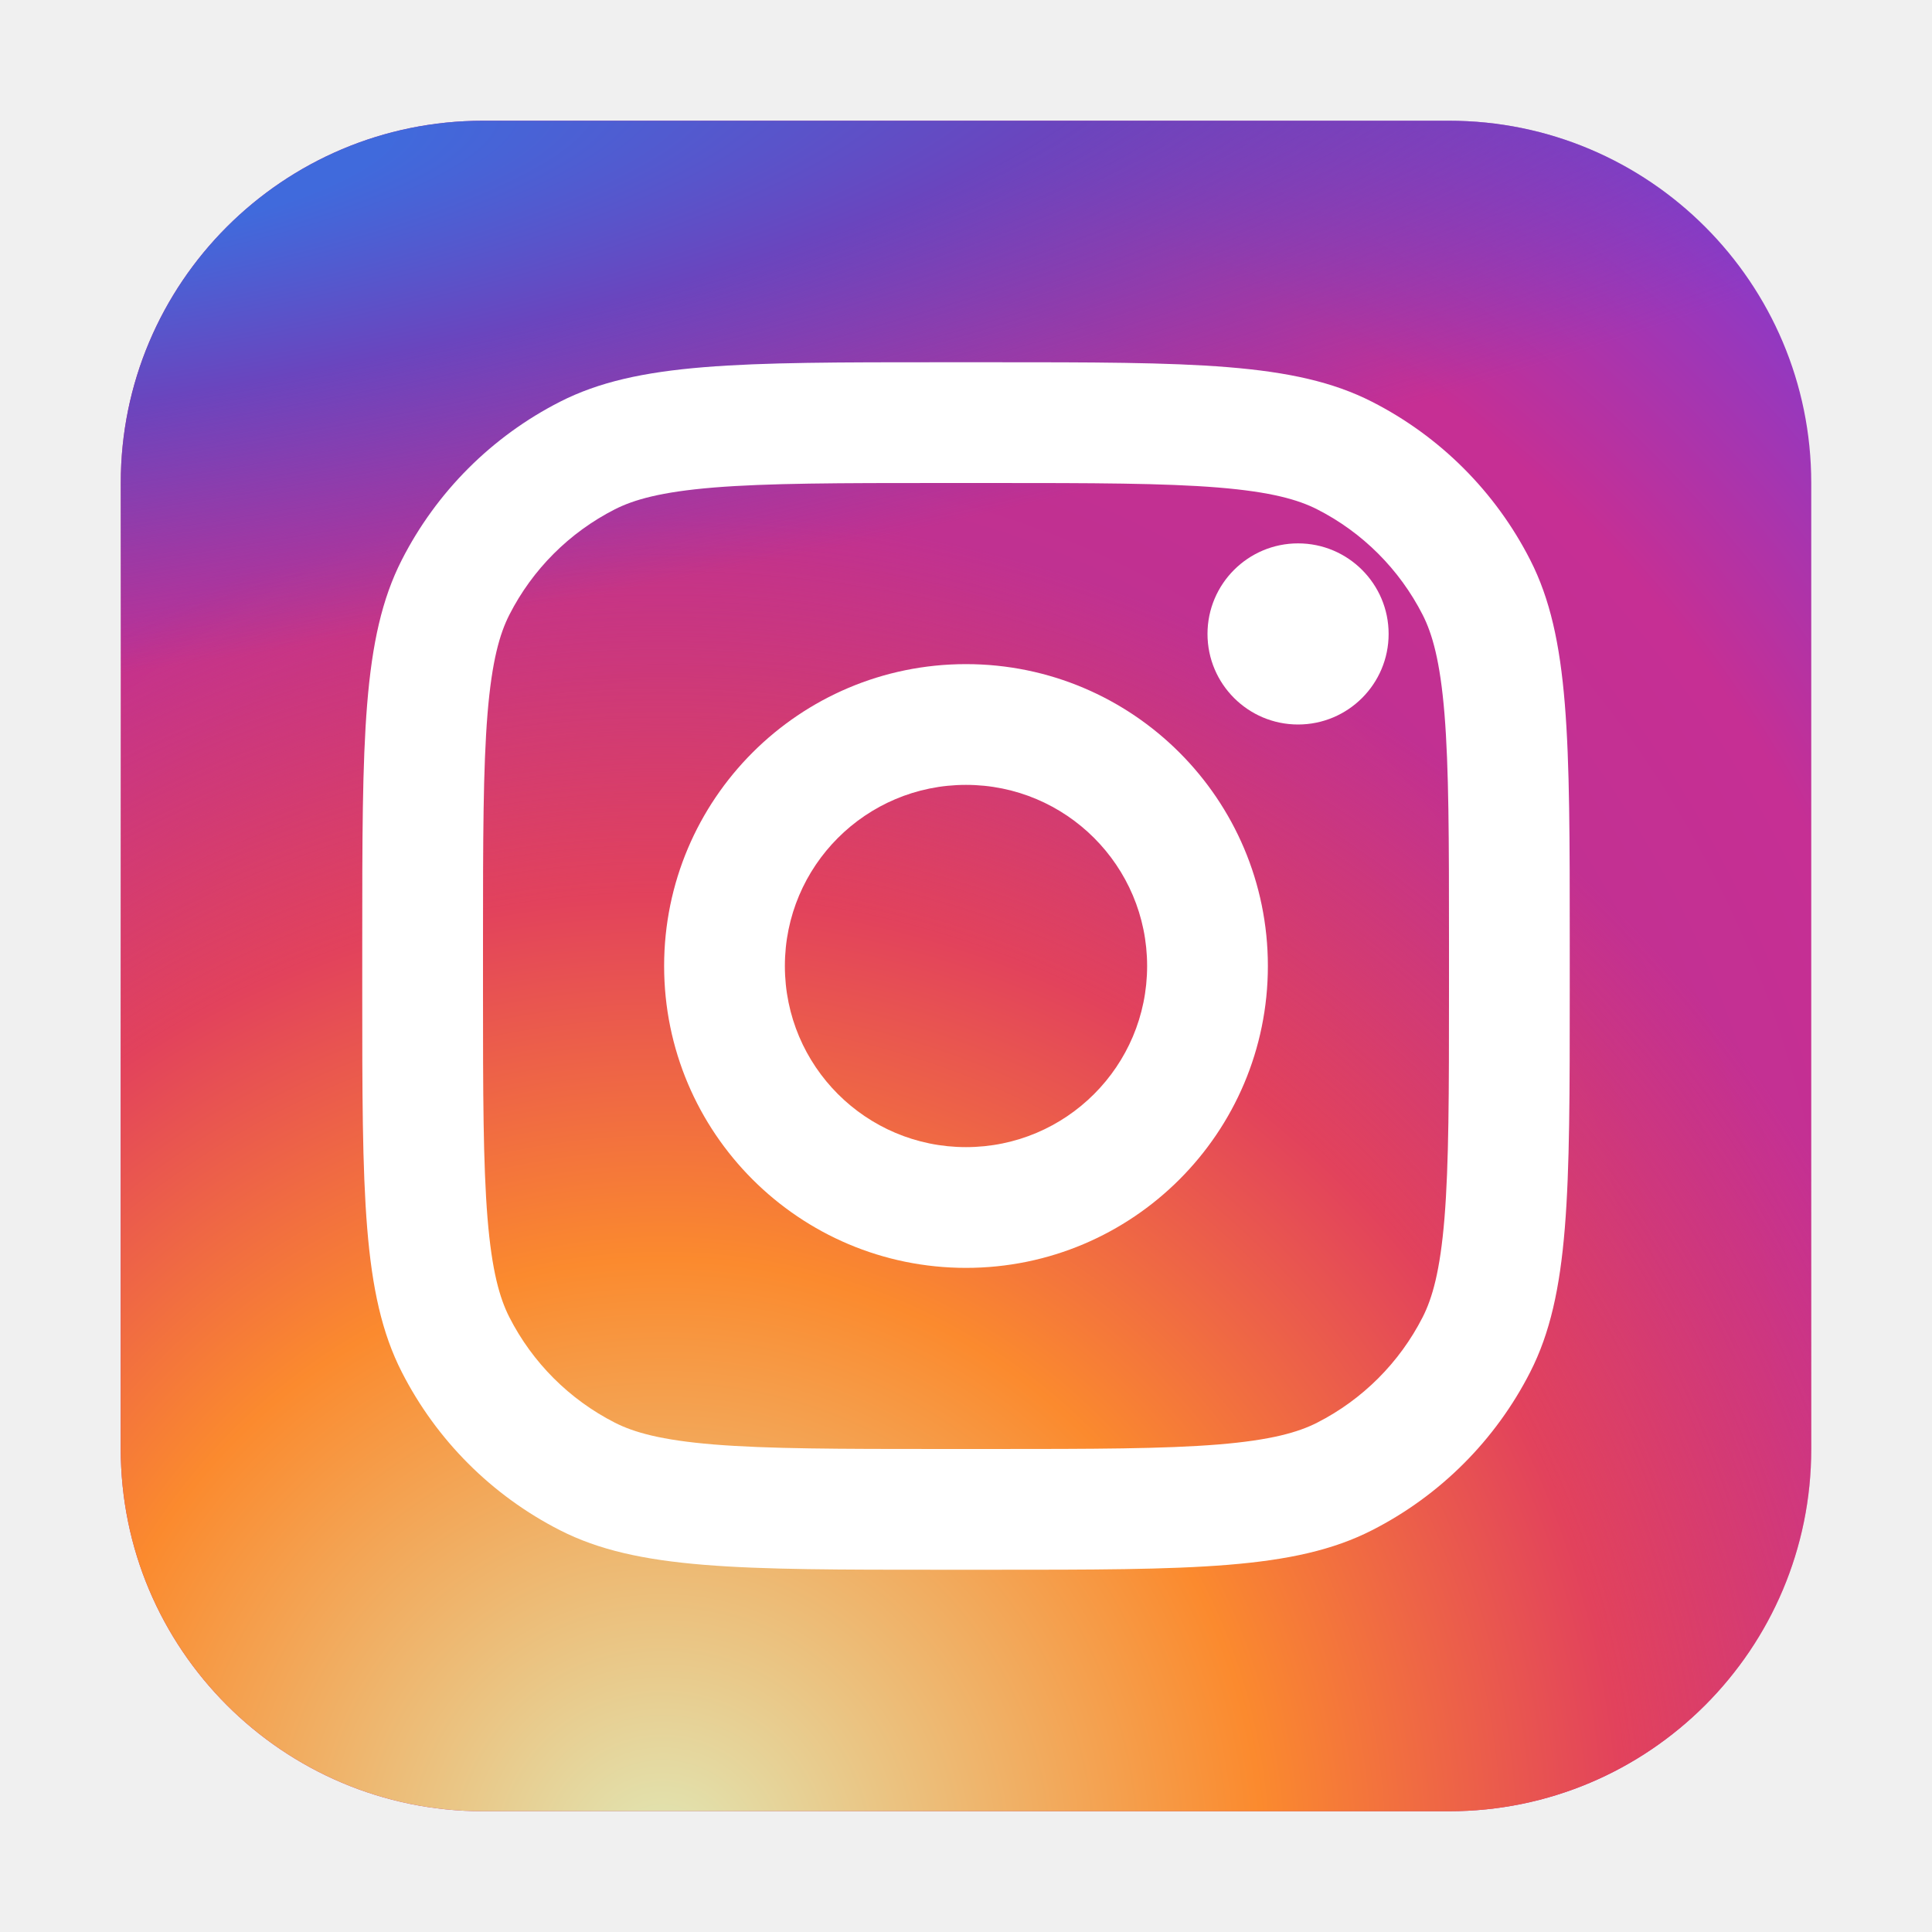
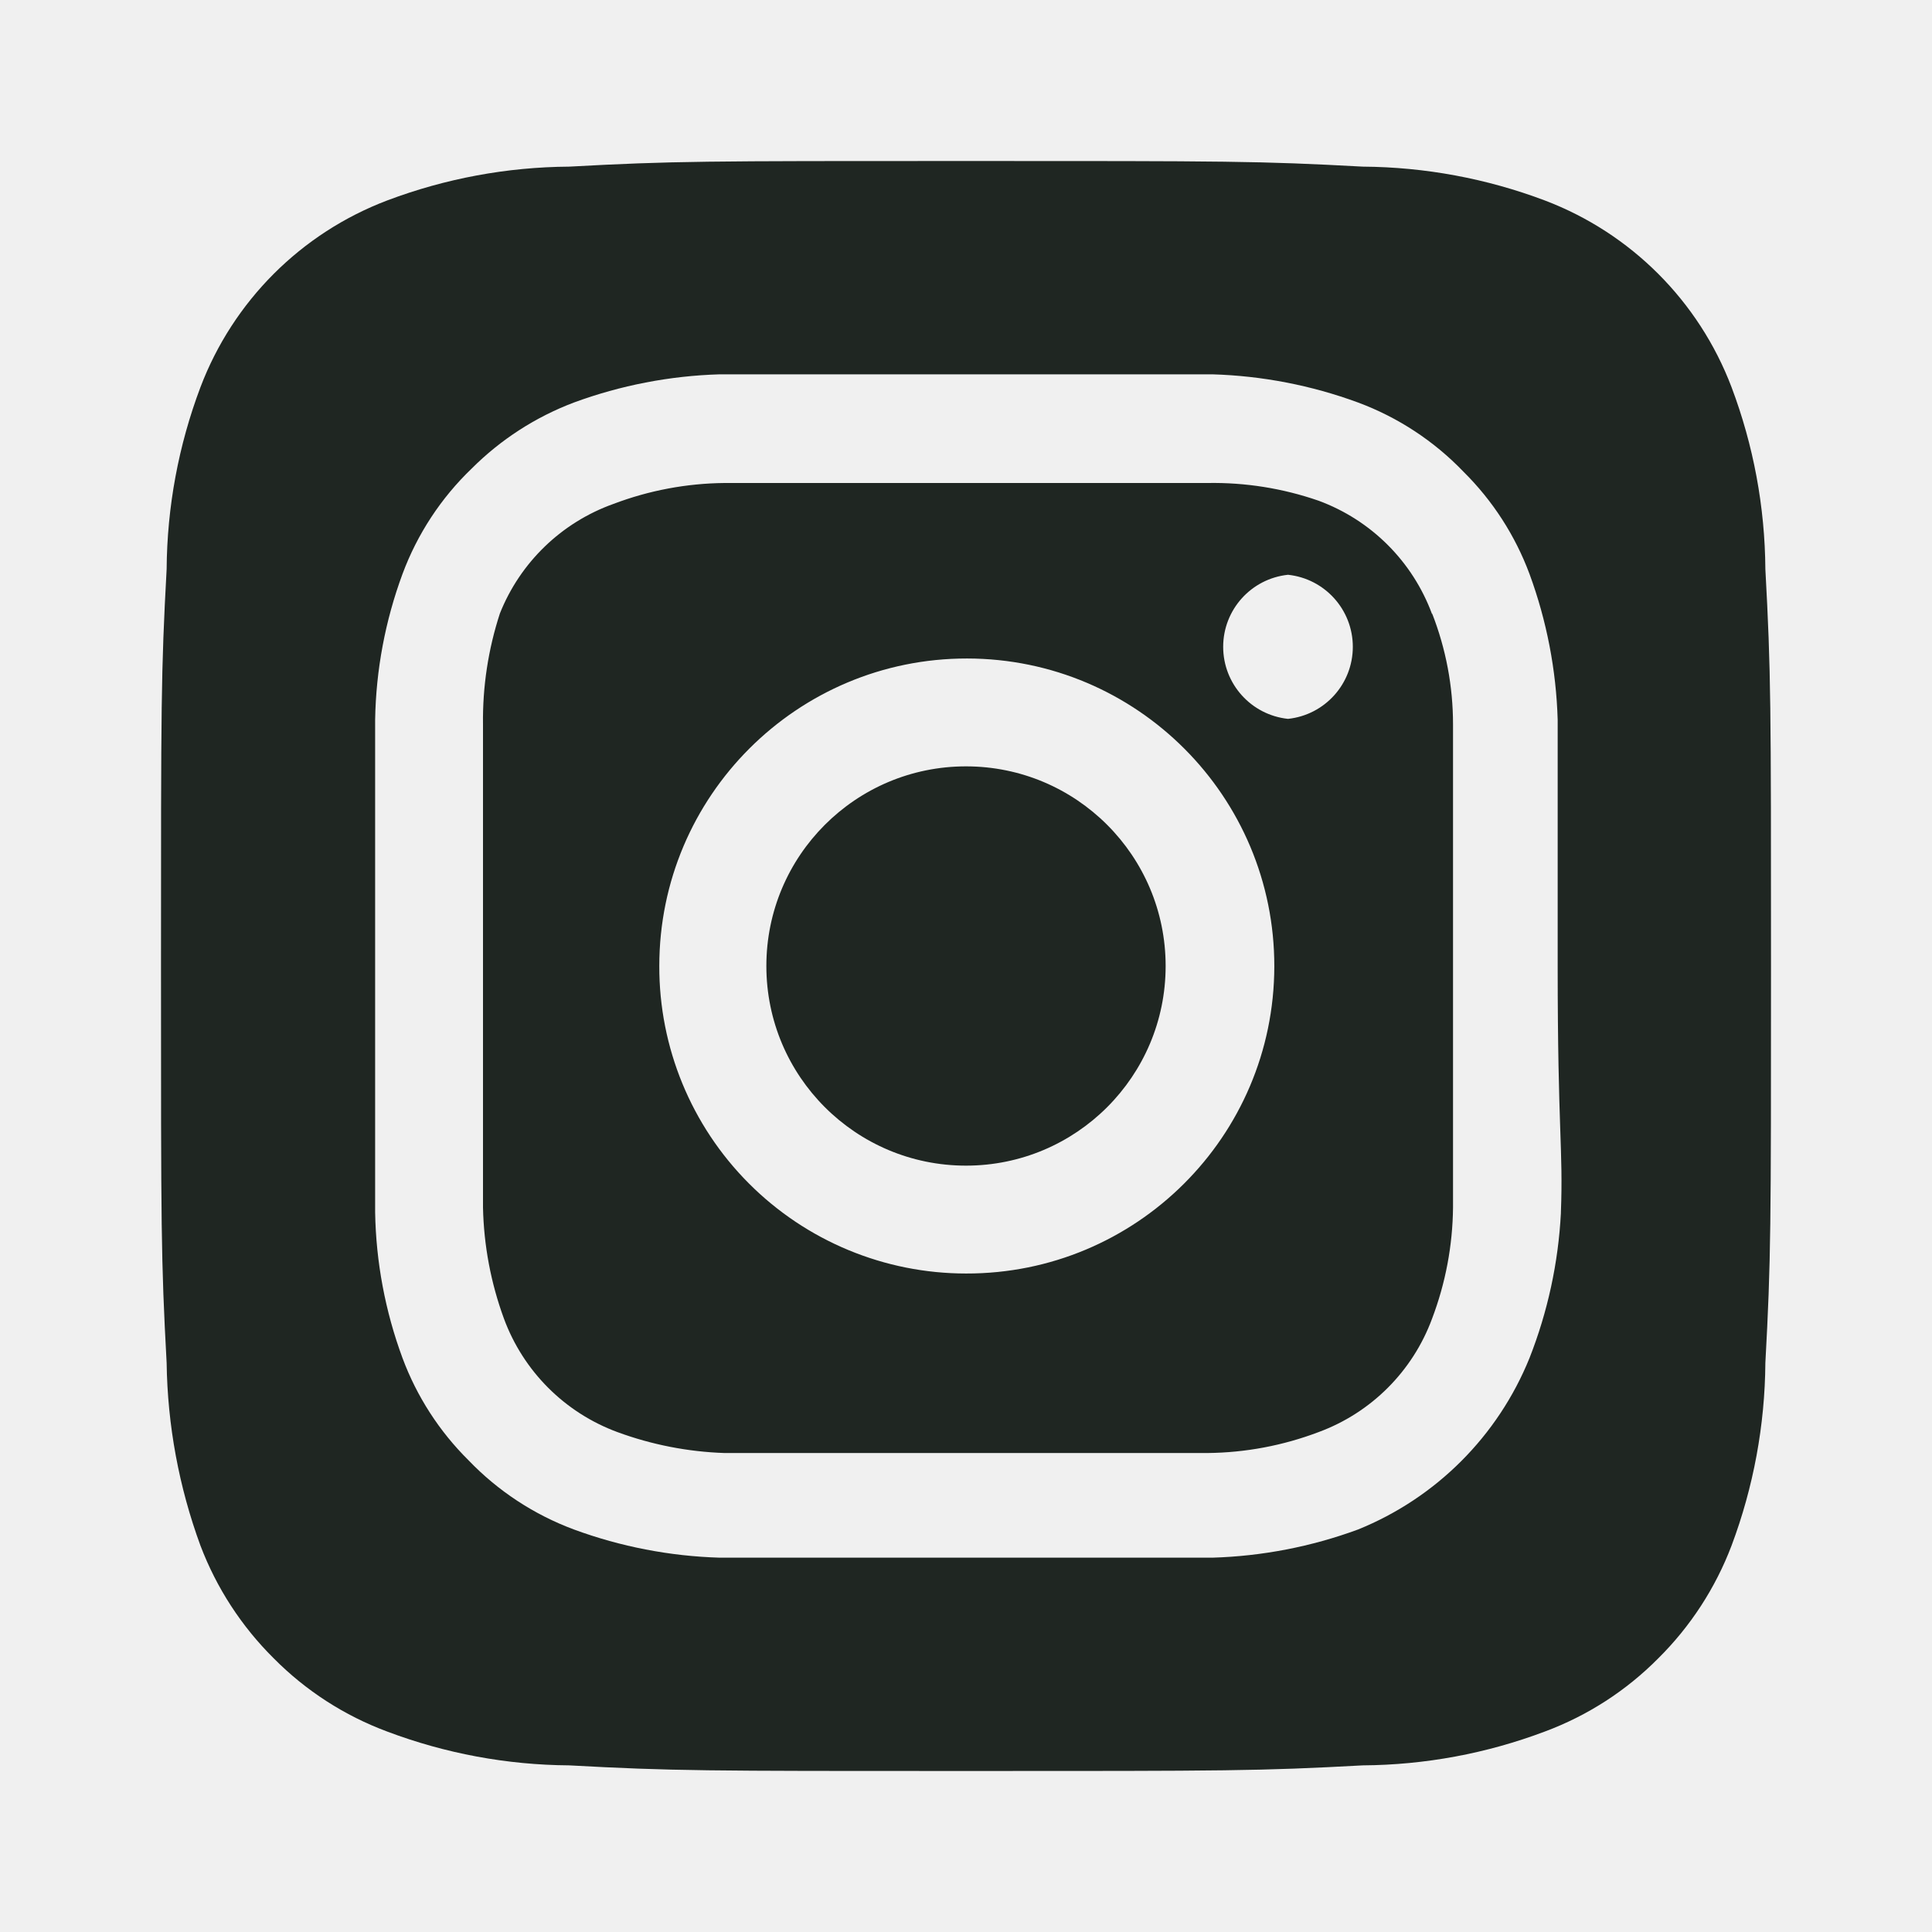
- <svg xmlns="http://www.w3.org/2000/svg" width="800px" height="800px" viewBox="0 0 32 32" fill="none">
-   <rect x="2" y="2" width="28" height="28" rx="6" fill="url(#paint0_radial_87_7153)" />
-   <rect x="2" y="2" width="28" height="28" rx="6" fill="url(#paint1_radial_87_7153)" />
-   <rect x="2" y="2" width="28" height="28" rx="6" fill="url(#paint2_radial_87_7153)" />
-   <path d="M23 10.5C23 11.328 22.328 12 21.5 12C20.672 12 20 11.328 20 10.5C20 9.672 20.672 9 21.5 9C22.328 9 23 9.672 23 10.5Z" fill="white" />
-   <path fill-rule="evenodd" clip-rule="evenodd" d="M16 21C18.761 21 21 18.761 21 16C21 13.239 18.761 11 16 11C13.239 11 11 13.239 11 16C11 18.761 13.239 21 16 21ZM16 19C17.657 19 19 17.657 19 16C19 14.343 17.657 13 16 13C14.343 13 13 14.343 13 16C13 17.657 14.343 19 16 19Z" fill="white" />
-   <path fill-rule="evenodd" clip-rule="evenodd" d="M6 15.6C6 12.24 6 10.559 6.654 9.276C7.229 8.147 8.147 7.229 9.276 6.654C10.559 6 12.24 6 15.6 6H16.4C19.76 6 21.441 6 22.724 6.654C23.853 7.229 24.771 8.147 25.346 9.276C26 10.559 26 12.24 26 15.6V16.4C26 19.76 26 21.441 25.346 22.724C24.771 23.853 23.853 24.771 22.724 25.346C21.441 26 19.76 26 16.4 26H15.6C12.24 26 10.559 26 9.276 25.346C8.147 24.771 7.229 23.853 6.654 22.724C6 21.441 6 19.76 6 16.4V15.6ZM15.6 8H16.4C18.113 8 19.278 8.002 20.178 8.075C21.055 8.147 21.503 8.277 21.816 8.436C22.569 8.819 23.18 9.431 23.564 10.184C23.723 10.497 23.853 10.945 23.925 11.822C23.998 12.722 24 13.887 24 15.6V16.4C24 18.113 23.998 19.278 23.925 20.178C23.853 21.055 23.723 21.503 23.564 21.816C23.18 22.569 22.569 23.18 21.816 23.564C21.503 23.723 21.055 23.853 20.178 23.925C19.278 23.998 18.113 24 16.4 24H15.6C13.887 24 12.722 23.998 11.822 23.925C10.945 23.853 10.497 23.723 10.184 23.564C9.431 23.18 8.819 22.569 8.436 21.816C8.277 21.503 8.147 21.055 8.075 20.178C8.002 19.278 8 18.113 8 16.4V15.6C8 13.887 8.002 12.722 8.075 11.822C8.147 10.945 8.277 10.497 8.436 10.184C8.819 9.431 9.431 8.819 10.184 8.436C10.497 8.277 10.945 8.147 11.822 8.075C12.722 8.002 13.887 8 15.6 8Z" fill="white" />
-   <defs>
-     <radialGradient id="paint0_radial_87_7153" cx="0" cy="0" r="1" gradientUnits="userSpaceOnUse" gradientTransform="translate(12 23) rotate(-55.3758) scale(25.5196)">
-       <stop stop-color="#B13589" />
-       <stop offset="0.793" stop-color="#C62F94" />
-       <stop offset="1" stop-color="#8A3AC8" />
-     </radialGradient>
-     <radialGradient id="paint1_radial_87_7153" cx="0" cy="0" r="1" gradientUnits="userSpaceOnUse" gradientTransform="translate(11 31) rotate(-65.1363) scale(22.5942)">
-       <stop stop-color="#E0E8B7" />
-       <stop offset="0.445" stop-color="#FB8A2E" />
-       <stop offset="0.715" stop-color="#E2425C" />
-       <stop offset="1" stop-color="#E2425C" stop-opacity="0" />
-     </radialGradient>
-     <radialGradient id="paint2_radial_87_7153" cx="0" cy="0" r="1" gradientUnits="userSpaceOnUse" gradientTransform="translate(0.500002 3) rotate(-8.1301) scale(38.8909 8.31836)">
-       <stop offset="0.157" stop-color="#406ADC" />
-       <stop offset="0.468" stop-color="#6A45BE" />
-       <stop offset="1" stop-color="#6A45BE" stop-opacity="0" />
-     </radialGradient>
-   </defs>
+ <svg xmlns="http://www.w3.org/2000/svg" fill=" #1F2622" width="800px" height="800px" viewBox="0 0 24 24" data-name="Layer 1" stroke=" #1F2622" stroke-width="0">
+   <g id="SVGRepo_bgCarrier" stroke-width="0" />
+   <g id="SVGRepo_tracerCarrier" stroke-linecap="round" stroke-linejoin="round" />
+   <g id="SVGRepo_iconCarrier">
+     <path d="M12,9.52A2.48,2.48,0,1,0,14.48,12,2.48,2.48,0,0,0,12,9.52Zm9.93-2.45a6.53,6.53,0,0,0-.42-2.26,4,4,0,0,0-2.32-2.32,6.53,6.53,0,0,0-2.26-.42C15.64,2,15.26,2,12,2s-3.64,0-4.93.07a6.53,6.53,0,0,0-2.26.42A4,4,0,0,0,2.49,4.81a6.53,6.53,0,0,0-.42,2.26C2,8.36,2,8.74,2,12s0,3.64.07,4.93a6.86,6.86,0,0,0,.42,2.27,3.94,3.94,0,0,0,.91,1.4,3.89,3.89,0,0,0,1.41.91,6.53,6.53,0,0,0,2.26.42C8.36,22,8.74,22,12,22s3.64,0,4.93-.07a6.53,6.53,0,0,0,2.26-.42,3.89,3.89,0,0,0,1.41-.91,3.94,3.94,0,0,0,.91-1.4,6.6,6.6,0,0,0,.42-2.27C22,15.64,22,15.26,22,12S22,8.36,21.93,7.07Zm-2.54,8A5.73,5.73,0,0,1,19,16.87,3.86,3.86,0,0,1,16.87,19a5.73,5.73,0,0,1-1.81.35c-.79,0-1,0-3.06,0s-2.27,0-3.06,0A5.73,5.73,0,0,1,7.13,19a3.51,3.51,0,0,1-1.31-.86A3.51,3.51,0,0,1,5,16.87a5.49,5.49,0,0,1-.34-1.81c0-.79,0-1,0-3.06s0-2.27,0-3.06A5.49,5.49,0,0,1,5,7.13a3.51,3.51,0,0,1,.86-1.31A3.59,3.59,0,0,1,7.13,5a5.73,5.73,0,0,1,1.81-.35h0c.79,0,1,0,3.06,0s2.27,0,3.06,0A5.73,5.73,0,0,1,16.87,5a3.51,3.51,0,0,1,1.31.86A3.51,3.51,0,0,1,19,7.13a5.73,5.73,0,0,1,.35,1.81c0,.79,0,1,0,3.06S19.42,14.27,19.39,15.06Zm-1.6-7.44a2.38,2.38,0,0,0-1.41-1.41A4,4,0,0,0,15,6c-.78,0-1,0-3,0s-2.22,0-3,0a4,4,0,0,0-1.38.26A2.38,2.38,0,0,0,6.21,7.62,4.27,4.27,0,0,0,6,9c0,.78,0,1,0,3s0,2.22,0,3a4.27,4.27,0,0,0,.26,1.38,2.38,2.38,0,0,0,1.41,1.41A4.27,4.27,0,0,0,9,18.05H9c.78,0,1,0,3,0s2.22,0,3,0a4,4,0,0,0,1.38-.26,2.38,2.38,0,0,0,1.41-1.41A4,4,0,0,0,18.05,15c0-.78,0-1,0-3s0-2.22,0-3A3.78,3.78,0,0,0,17.79,7.62ZM12,15.82A3.81,3.81,0,0,1,8.19,12h0A3.82,3.82,0,1,1,12,15.82Zm4-6.89a.9.9,0,0,1,0-1.79h0a.9.9,0,0,1,0,1.79Z" />
+   </g>
</svg>
